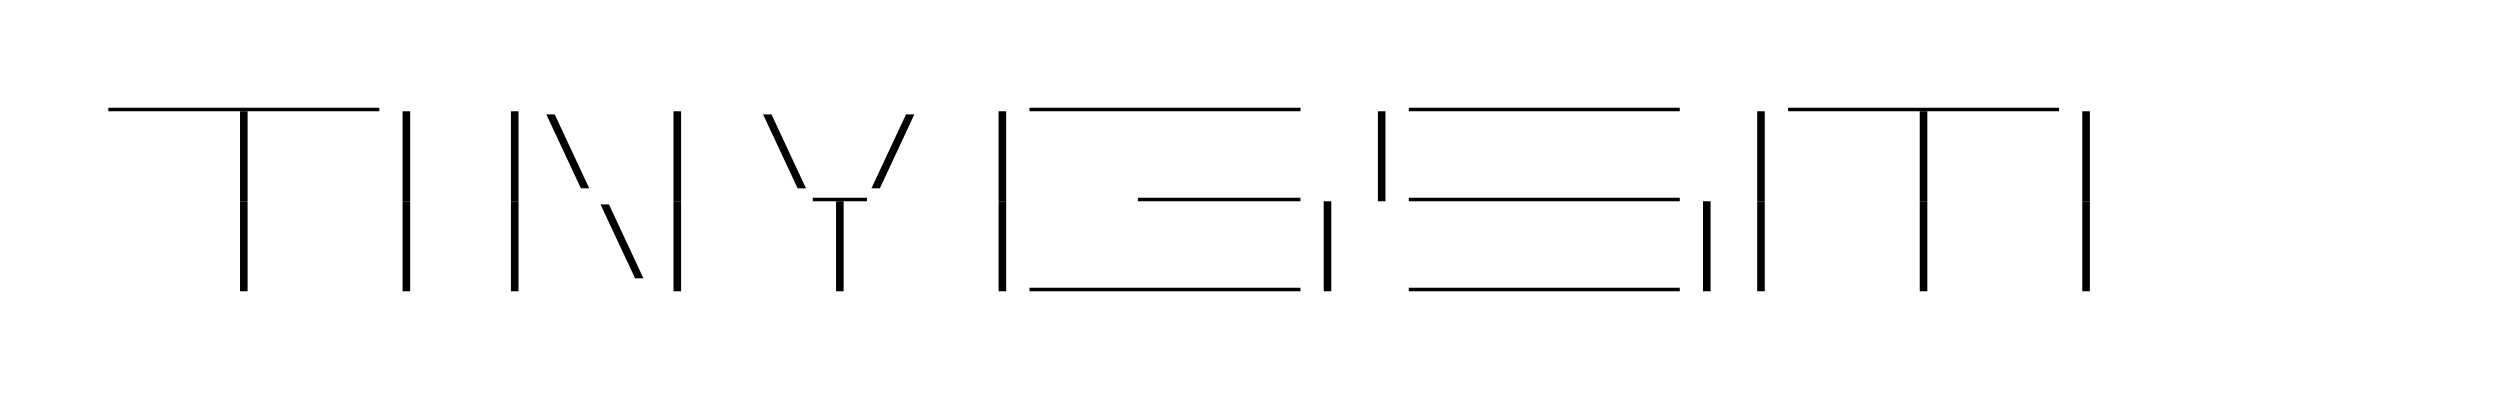
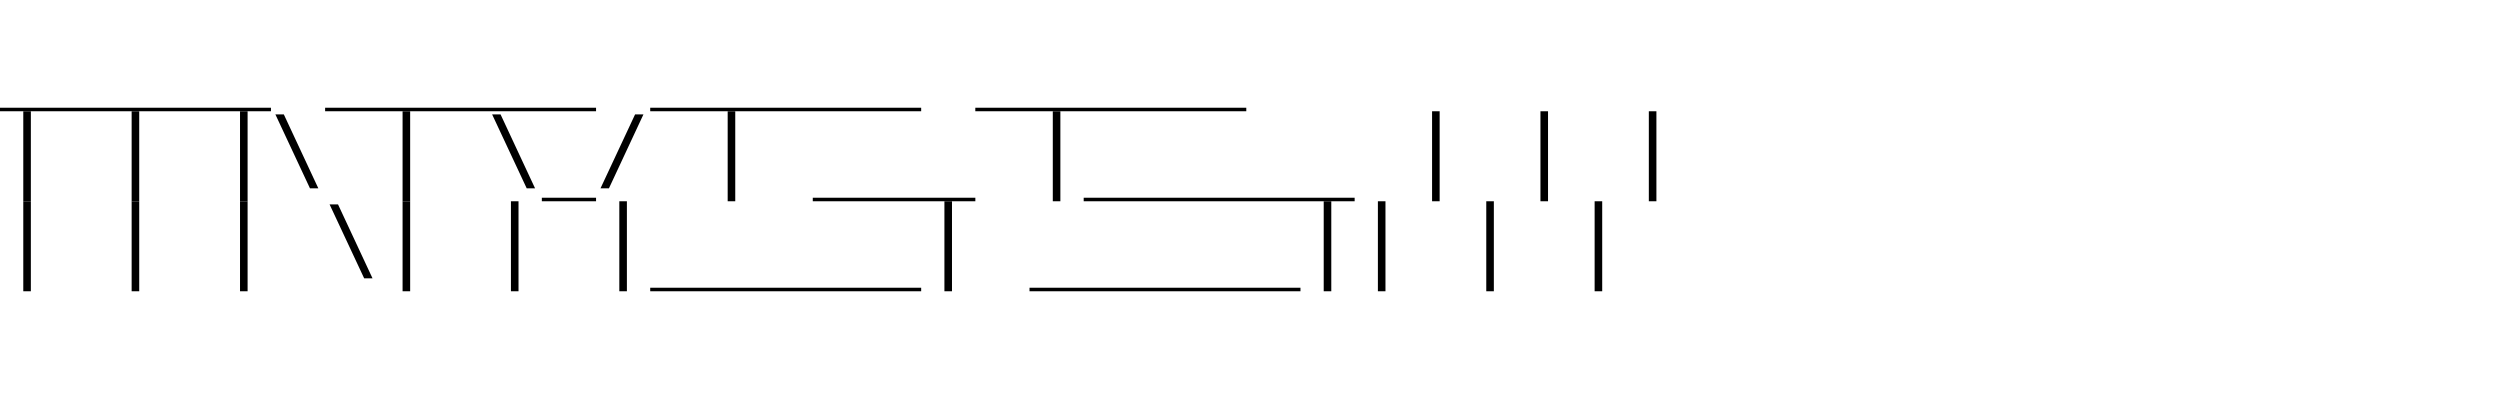
- <svg xmlns="http://www.w3.org/2000/svg" version="1.1" width="500" height="80" xml:space="preserve">
-   <text x="0" y="0" font-size="18px" font-family="'Ubuntu Mono',monospace">
+ <svg xmlns="http://www.w3.org/2000/svg" version="1.1" width="500" height="80">
+   <text x="0" y="0" font-size="18px" font-family="'Ubuntu Mono',monospace" white-space="pre">
    <tspan x="0" dy="18px">  _____            _____  _____  _____ </tspan>
    <tspan x="0" dy="18px">    |  | |\ | \_/ |  ___ |_____ |  |  |</tspan>
    <tspan x="0" dy="18px">    |  | | \|  |  |_____| _____||  |  |</tspan>
  </text>
</svg>
